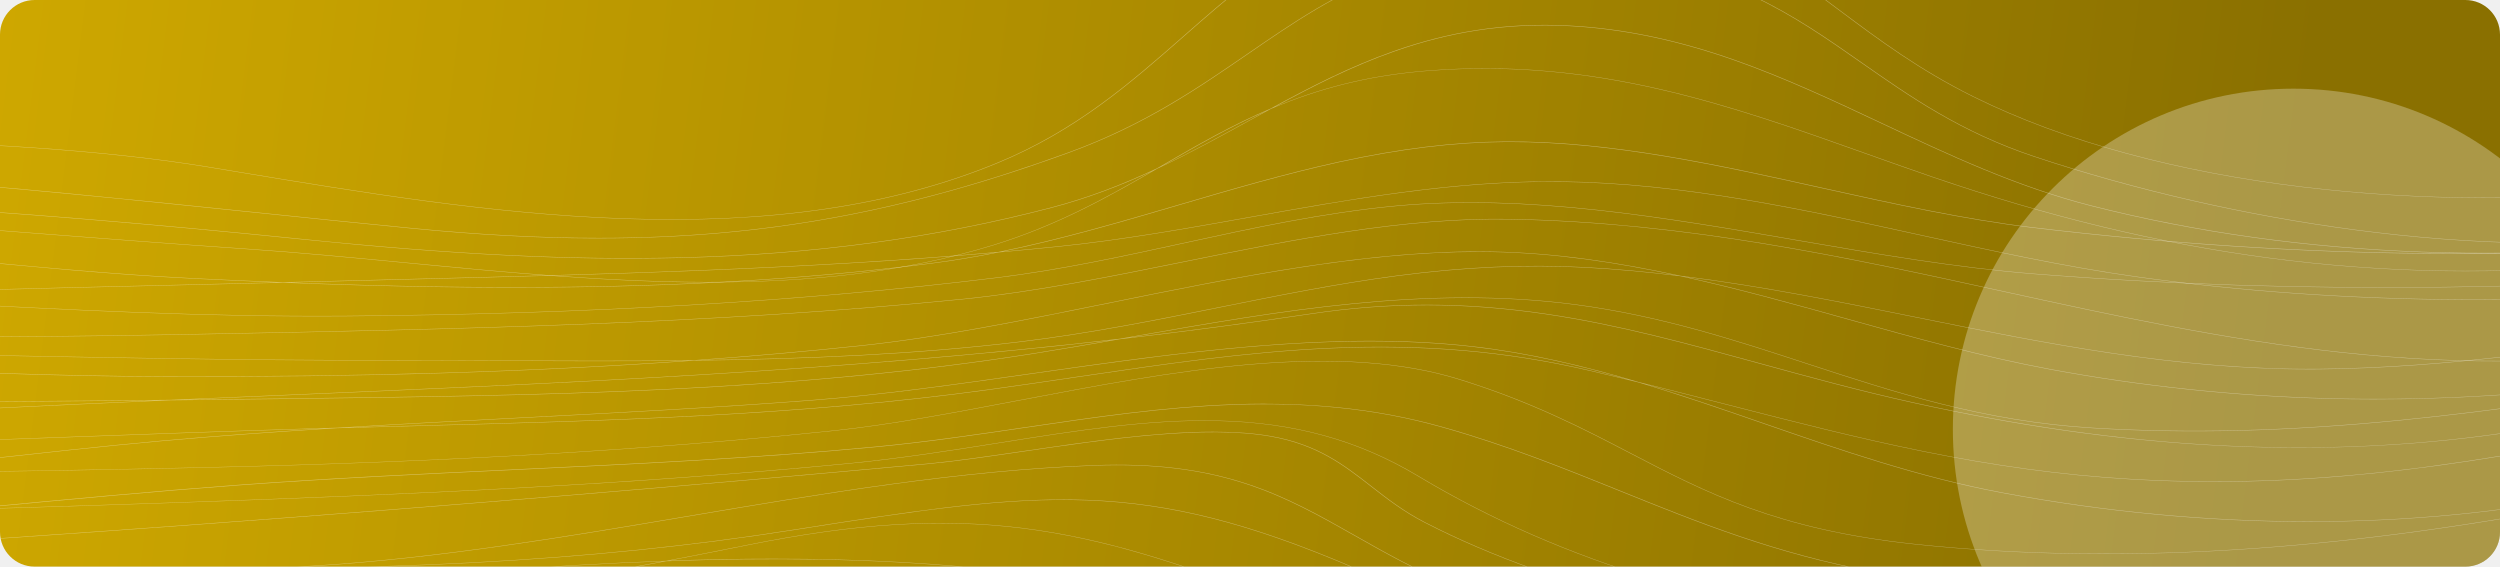
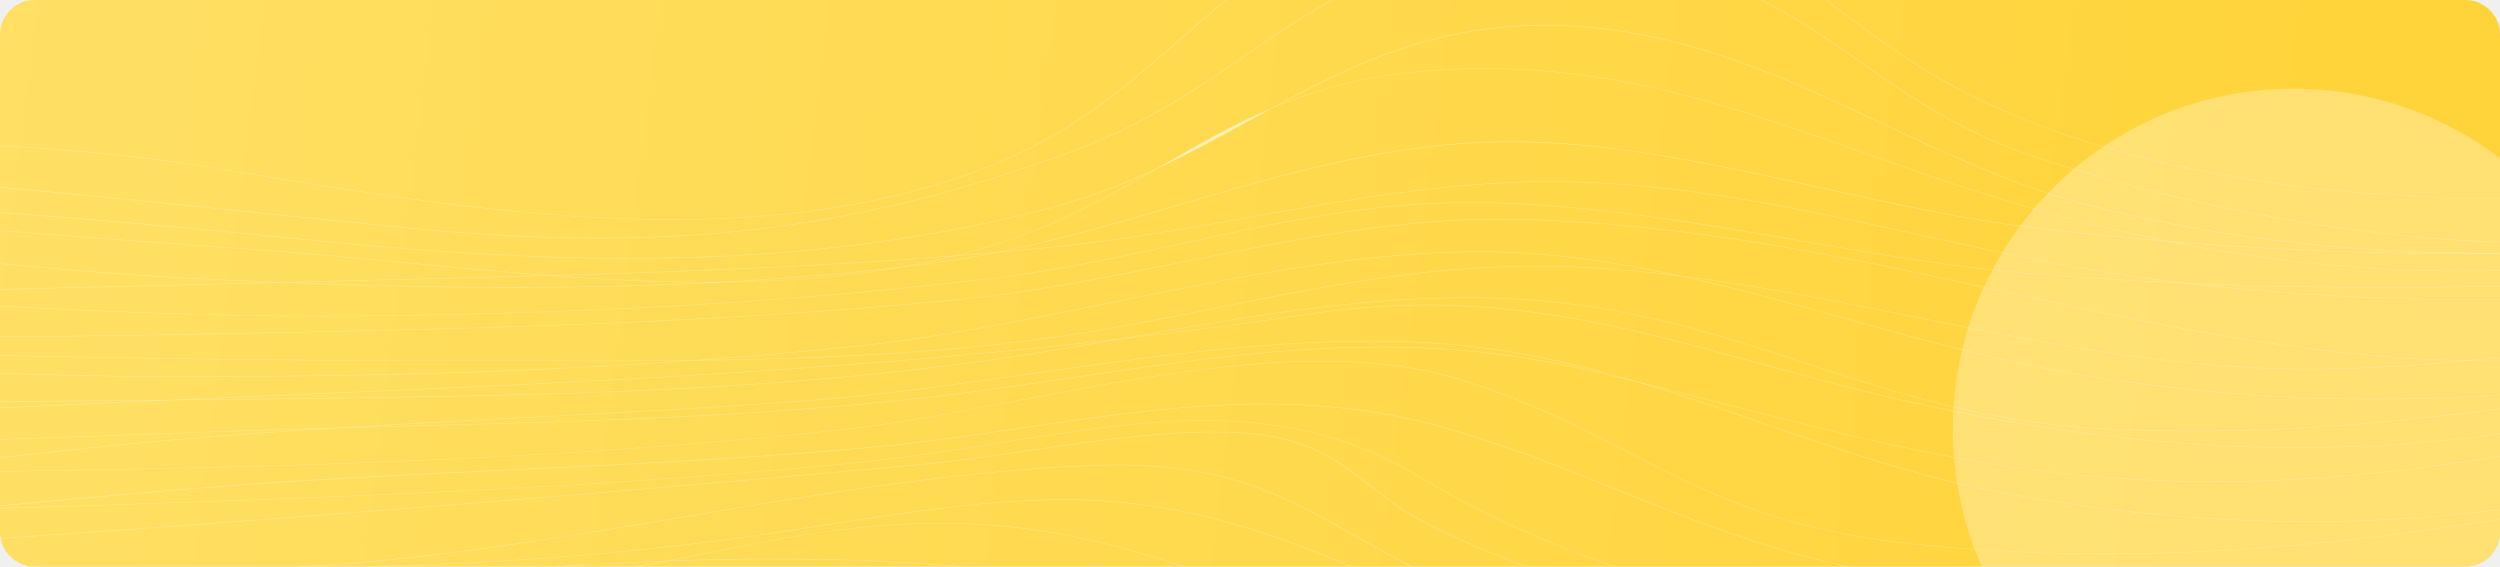
<svg xmlns="http://www.w3.org/2000/svg" width="1156" height="262" viewBox="0 0 1156 262" fill="none">
  <g clip-path="url(#clip0_0_1318)">
    <rect width="1156" height="262" rx="16" fill="url(#paint0_linear_0_1318)" />
    <path d="M1177.45 112.488C1174.33 112.488 1171.2 112.459 1168.05 112.41C1142.76 112.003 1116.09 109.974 1088.77 106.365C1038.56 99.737 987.309 88.015 940.597 72.47C906.599 61.155 883.317 44.882 860.804 29.152C844.662 17.867 829.407 7.202 810.574 -1.696C789.259 -11.768 767.056 -17.804 740.729 -20.676C702.37 -24.868 671.401 -22.171 643.301 -12.195C618.171 -3.277 598.245 10.415 577.151 24.922C553.559 41.146 529.153 57.914 494.401 70.577C393.617 107.296 308.531 117.145 190.895 105.714C166.313 103.327 141.198 100.727 116.926 98.223C4.627 86.627 -111.501 74.624 -226.136 77.283C-251.31 77.865 -282.471 84.522 -315.479 91.567C-354.046 99.795 -393.913 108.315 -429.109 108.315C-429.345 108.315 -429.582 108.315 -429.818 108.315C-448.976 108.257 -464.763 105.666 -478.082 100.397C-492.953 94.526 -504.704 85.094 -513.056 72.382L-513.485 71.732L-512.805 72.285C-499.22 83.367 -485.162 91.237 -469.804 96.35C-456.101 100.921 -441.629 103.172 -425.605 103.25C-395.731 103.386 -365.753 95.991 -334.001 88.16C-311.857 82.707 -288.975 77.059 -266.092 74.197C-216.365 67.977 -150.127 64.551 -84.376 64.813C-14.324 65.085 49.786 69.452 96.128 77.108C100.163 77.778 104.228 78.447 108.323 79.126C166.505 88.772 226.653 98.747 287.156 100.969C356.203 103.502 413.173 95.07 461.319 75.187C497.742 60.146 522.886 38.07 547.202 16.712C587.395 -18.58 625.34 -51.913 708.342 -48.798C742.326 -47.526 769.599 -41.83 794.151 -30.894C816.058 -21.132 833.147 -8.382 851.24 5.116C869.082 18.42 887.515 32.19 912.379 44.533C933.384 54.964 957.449 63.872 983.909 71.004C1008.93 77.758 1036.1 82.921 1064.65 86.356C1119.02 92.906 1176.55 93.061 1231.05 86.802C1285.88 80.504 1349.13 57.516 1416.11 33.17C1486.56 7.562 1559.42 -18.92 1629.71 -28.721C1667.76 -34.029 1701.22 -33.961 1732.04 -28.507C1748.82 -25.538 1764.93 -20.88 1779.95 -14.67C1795.75 -8.12 1810.86 0.381 1824.86 10.589L1825.16 10.803L1824.71 10.744C1772.43 3.816 1716.77 -3.103 1661.78 -4.83C1633 -5.742 1606.53 -5.199 1580.85 -3.2C1552.43 -0.978 1525.78 2.981 1499.37 8.891C1453.77 19.109 1417.19 38.39 1381.8 57.041C1361.49 67.744 1340.48 78.816 1318.19 87.908C1293.21 98.097 1269.1 104.705 1244.47 108.131C1223.64 111.022 1201.15 112.488 1177.47 112.488H1177.45ZM707.913 -22.772C718.275 -22.772 729.199 -22.132 740.788 -20.87C767.174 -17.988 789.406 -11.943 810.766 -1.851C829.628 7.067 844.884 17.731 861.04 29.026C883.524 44.746 906.791 61.01 940.745 72.305C987.442 87.84 1038.65 99.553 1088.85 106.18C1116.13 109.78 1142.79 111.808 1168.06 112.216C1195.17 112.653 1220.87 111.217 1244.41 107.937C1269 104.521 1293.09 97.913 1318.03 87.734C1340.3 78.651 1361.31 67.579 1381.61 56.876C1417.01 38.216 1453.62 18.915 1499.27 8.687C1525.69 2.768 1552.37 -1.191 1580.81 -3.413C1606.5 -5.422 1632.99 -5.956 1661.78 -5.053C1716.64 -3.326 1772.15 3.554 1824.33 10.473C1810.43 0.371 1795.44 -8.042 1779.78 -14.534C1764.79 -20.744 1748.7 -25.392 1731.96 -28.352C1701.18 -33.786 1667.76 -33.854 1629.77 -28.556C1559.52 -18.755 1486.69 7.717 1416.25 33.315C1349.25 57.662 1285.97 80.669 1231.09 86.967C1176.56 93.226 1118.99 93.071 1064.59 86.521C1036.03 83.085 1008.85 77.913 983.791 71.16C957.316 64.018 933.236 55.11 912.201 44.659C887.323 32.306 868.86 18.536 851.018 5.223C832.94 -8.265 815.866 -21.006 793.989 -30.749C769.48 -41.665 742.266 -47.342 708.327 -48.613C625.488 -51.718 587.572 -18.425 547.439 16.819C523.108 38.186 497.948 60.282 461.481 75.342C413.277 95.244 356.248 103.686 287.141 101.154C226.624 98.932 166.446 88.956 108.264 79.301C104.184 78.622 100.119 77.952 96.068 77.283C49.742 69.636 -14.339 65.269 -84.362 64.988C-150.097 64.726 -216.306 68.151 -266.018 74.371C-288.871 77.234 -311.754 82.872 -333.883 88.326C-365.383 96.088 -395.14 103.434 -424.792 103.434C-425.059 103.434 -425.325 103.434 -425.591 103.434C-441.674 103.366 -456.175 101.096 -469.922 96.515C-485.044 91.479 -498.925 83.765 -512.332 72.955C-504.039 85.298 -492.465 94.478 -477.919 100.222C-464.645 105.472 -448.902 108.053 -429.804 108.111C-394.504 108.228 -354.371 99.659 -315.553 91.373C-282.53 84.328 -251.354 77.671 -226.136 77.079C-111.472 74.42 4.671 86.414 116.985 98.019C141.257 100.523 166.372 103.124 190.954 105.511C221.479 108.48 249.846 110.013 276.838 110.013C353.764 110.013 419.722 97.563 494.283 70.403C528.991 57.759 553.381 40.991 576.959 24.786C598.067 10.279 618.008 -3.433 643.182 -12.37C662.857 -19.347 683.922 -22.772 707.943 -22.772H707.913Z" fill="white" fill-opacity="0.4" />
-     <path d="M328.162 130.585C281.525 130.585 233.867 126.024 187.008 121.532C161.82 119.115 138.035 116.845 114.295 115.224C79.528 112.857 43.4 110.062 8.456 107.364C-80.237 100.504 -171.93 93.401 -258.686 91.838C-261.051 91.799 -263.431 91.79 -265.811 91.829C-286.535 94.701 -308.339 99.359 -330.896 104.172C-398.524 118.611 -468.473 133.535 -517.476 99.572L-517.283 99.427C-505.206 105.491 -492.509 109.654 -478.451 112.168C-465.931 114.399 -452.627 115.263 -437.771 114.797C-410.173 113.924 -381.348 108.48 -353.469 103.211C-324.377 97.719 -294.385 92.052 -265.855 91.635C-252.389 89.771 -239.381 88.665 -226.905 88.733C-115.669 89.442 0.739 96.35 139.44 110.479C210.009 117.67 264.052 120.309 314.711 119.057C376.115 117.534 432.11 109.984 485.887 95.972C503.551 91.373 519.693 85.007 534.963 77.846C535.821 77.351 536.663 76.856 537.521 76.371C553.988 66.841 569.627 57.798 587.484 50.219C606.109 40.088 624.306 30.724 644.513 23.611C657.374 19.09 669.791 15.926 682.488 13.947C696.709 11.734 710.929 11.045 725.977 11.851C750.486 13.161 775.275 18.304 801.78 27.58C825.416 35.858 848.255 46.6 870.339 56.992C900.908 71.383 932.527 86.259 967.117 95.06C1015.28 107.316 1066.79 114.496 1120.24 116.418C1172.29 118.281 1224.78 115.117 1276.24 107.015C1321.37 99.902 1376.7 78.554 1435.28 55.944C1469.63 42.689 1505.15 28.978 1540.79 17.265C1581.13 4.01 1615.75 -4.675 1646.63 -9.284C1684.09 -14.873 1716.42 -14.65 1745.45 -8.605C1761.3 -5.306 1776.26 -0.162 1789.93 6.669C1804.34 13.879 1817.78 23.214 1829.87 34.412L1830.11 34.635L1829.71 34.567C1819.35 32.762 1808.91 30.889 1798.8 29.075C1698.27 11.006 1603.29 -6.053 1508.95 32.345C1499.89 36.032 1490.82 39.768 1482.04 43.368C1438.99 61.058 1398.34 77.768 1354.97 91.586C1306.17 107.131 1261.3 116.67 1213.73 121.59C1185.51 124.511 1157.11 125.762 1129.34 125.316C1102.51 124.889 1075.29 122.851 1048.48 119.28C997.879 112.536 947.176 100.31 893.473 81.892C883.214 78.379 872.955 74.731 863.036 71.198C830.767 59.719 800.287 48.88 767.515 41.36C749.909 37.323 733.324 34.635 716.783 33.131C698.29 31.462 680.286 31.307 661.734 32.665C636.575 34.509 614.446 39.555 592.096 48.521C590.603 49.123 589.14 49.724 587.676 50.345C584.261 52.199 580.847 54.081 577.388 55.973C563.729 63.465 549.849 71.082 535.156 77.972C512.775 90.907 489.435 104.113 459.604 113.332C417.875 126.228 373.499 130.546 328.147 130.546L328.162 130.585ZM-262.529 91.615C-261.228 91.615 -259.942 91.625 -258.656 91.654C-171.9 93.216 -80.192 100.319 8.5 107.18C43.445 109.887 79.572 112.682 114.325 115.04C138.065 116.651 161.864 118.931 187.038 121.347C279.411 130.197 374.918 139.338 459.486 113.196C488.355 104.269 511.149 91.615 532.879 79.068C518.26 85.803 502.827 91.77 486.02 96.156C432.213 110.178 376.174 117.737 314.74 119.261C264.067 120.513 209.994 117.864 139.41 110.683C0.725 96.554 -115.669 89.645 -226.89 88.937C-238.878 88.859 -251.354 89.888 -264.259 91.625C-263.682 91.625 -263.121 91.625 -262.544 91.625L-262.529 91.615ZM686.524 31.588C696.605 31.588 706.642 32.044 716.842 32.976C733.398 34.47 750.013 37.168 767.618 41.204C800.42 48.734 830.9 59.574 863.184 71.053C873.103 74.575 883.362 78.224 893.621 81.746C947.309 100.145 997.982 112.371 1048.55 119.115C1075.37 122.686 1102.55 124.724 1129.36 125.151C1157.13 125.597 1185.51 124.346 1213.71 121.425C1261.25 116.505 1306.1 106.986 1354.88 91.441C1398.25 77.622 1438.89 60.913 1481.92 43.233C1490.7 39.623 1499.77 35.896 1508.84 32.209C1603.29 -6.237 1698.31 10.841 1798.92 28.919C1808.9 30.715 1819.2 32.568 1829.43 34.344C1817.41 23.253 1804.08 14.015 1789.78 6.863C1776.15 0.041 1761.21 -5.092 1745.39 -8.382C1716.41 -14.417 1684.12 -14.64 1646.72 -9.061C1615.87 -4.461 1581.28 4.224 1540.96 17.469C1505.33 29.172 1469.81 42.883 1435.47 56.138C1376.88 78.758 1321.52 100.116 1276.34 107.228C1224.86 115.341 1172.35 118.504 1120.27 116.641C1066.79 114.72 1015.25 107.539 967.058 95.273C932.424 86.463 900.805 71.577 870.206 57.186C848.121 46.794 825.298 36.052 801.676 27.784C775.216 18.517 750.456 13.384 725.992 12.074C710.988 11.268 696.783 11.957 682.592 14.16C669.924 16.13 657.521 19.284 644.691 23.806C625.178 30.676 607.528 39.652 589.553 49.385C590.352 49.055 591.15 48.725 591.963 48.404C614.343 39.419 636.501 34.363 661.72 32.52C670.057 31.908 678.305 31.598 686.524 31.598V31.588ZM-515.953 100.319C-467.143 133.05 -397.918 118.281 -330.97 103.987C-308.96 99.291 -287.674 94.749 -267.407 91.858C-295.434 92.45 -324.836 98.01 -353.365 103.395C-381.259 108.665 -410.099 114.118 -437.741 114.991C-452.627 115.457 -465.96 114.603 -478.51 112.362C-492.021 109.945 -504.29 106.006 -515.953 100.319ZM585.503 51.325C568.548 58.7 553.544 67.385 537.742 76.526C537.639 76.584 537.55 76.642 537.447 76.701C551.238 70.131 564.32 62.941 577.21 55.867C579.989 54.343 582.754 52.829 585.488 51.325H585.503Z" fill="white" fill-opacity="0.4" />
+     <path d="M328.162 130.585C281.525 130.585 233.867 126.024 187.008 121.532C161.82 119.115 138.035 116.845 114.295 115.224C79.528 112.857 43.4 110.062 8.456 107.364C-80.237 100.504 -171.93 93.401 -258.686 91.838C-261.051 91.799 -263.431 91.79 -265.811 91.829C-286.535 94.701 -308.339 99.359 -330.896 104.172C-398.524 118.611 -468.473 133.535 -517.476 99.572L-517.283 99.427C-505.206 105.491 -492.509 109.654 -478.451 112.168C-465.931 114.399 -452.627 115.263 -437.771 114.797C-410.173 113.924 -381.348 108.48 -353.469 103.211C-324.377 97.719 -294.385 92.052 -265.855 91.635C-252.389 89.771 -239.381 88.665 -226.905 88.733C-115.669 89.442 0.739 96.35 139.44 110.479C210.009 117.67 264.052 120.309 314.711 119.057C376.115 117.534 432.11 109.984 485.887 95.972C503.551 91.373 519.693 85.007 534.963 77.846C535.821 77.351 536.663 76.856 537.521 76.371C553.988 66.841 569.627 57.798 587.484 50.219C606.109 40.088 624.306 30.724 644.513 23.611C657.374 19.09 669.791 15.926 682.488 13.947C696.709 11.734 710.929 11.045 725.977 11.851C750.486 13.161 775.275 18.304 801.78 27.58C825.416 35.858 848.255 46.6 870.339 56.992C900.908 71.383 932.527 86.259 967.117 95.06C1015.28 107.316 1066.79 114.496 1120.24 116.418C1172.29 118.281 1224.78 115.117 1276.24 107.015C1321.37 99.902 1376.7 78.554 1435.28 55.944C1469.63 42.689 1505.15 28.978 1540.79 17.265C1581.13 4.01 1615.75 -4.675 1646.63 -9.284C1684.09 -14.873 1716.42 -14.65 1745.45 -8.605C1761.3 -5.306 1776.26 -0.162 1789.93 6.669C1804.34 13.879 1817.78 23.214 1829.87 34.412L1830.11 34.635L1829.71 34.567C1819.35 32.762 1808.91 30.889 1798.8 29.075C1698.27 11.006 1603.29 -6.053 1508.95 32.345C1499.89 36.032 1490.82 39.768 1482.04 43.368C1438.99 61.058 1398.34 77.768 1354.97 91.586C1306.17 107.131 1261.3 116.67 1213.73 121.59C1185.51 124.511 1157.11 125.762 1129.34 125.316C1102.51 124.889 1075.29 122.851 1048.48 119.28C997.879 112.536 947.176 100.31 893.473 81.892C883.214 78.379 872.955 74.731 863.036 71.198C830.767 59.719 800.287 48.88 767.515 41.36C749.909 37.323 733.324 34.635 716.783 33.131C698.29 31.462 680.286 31.307 661.734 32.665C636.575 34.509 614.446 39.555 592.096 48.521C590.603 49.123 589.14 49.724 587.676 50.345C584.261 52.199 580.847 54.081 577.388 55.973C563.729 63.465 549.849 71.082 535.156 77.972C512.775 90.907 489.435 104.113 459.604 113.332C417.875 126.228 373.499 130.546 328.147 130.546L328.162 130.585ZM-262.529 91.615C-261.228 91.615 -259.942 91.625 -258.656 91.654C-171.9 93.216 -80.192 100.319 8.5 107.18C43.445 109.887 79.572 112.682 114.325 115.04C138.065 116.651 161.864 118.931 187.038 121.347C279.411 130.197 374.918 139.338 459.486 113.196C488.355 104.269 511.149 91.615 532.879 79.068C518.26 85.803 502.827 91.77 486.02 96.156C432.213 110.178 376.174 117.737 314.74 119.261C264.067 120.513 209.994 117.864 139.41 110.683C0.725 96.554 -115.669 89.645 -226.89 88.937C-238.878 88.859 -251.354 89.888 -264.259 91.625C-263.682 91.625 -263.121 91.625 -262.544 91.625L-262.529 91.615ZM686.524 31.588C696.605 31.588 706.642 32.044 716.842 32.976C733.398 34.47 750.013 37.168 767.618 41.204C800.42 48.734 830.9 59.574 863.184 71.053C873.103 74.575 883.362 78.224 893.621 81.746C947.309 100.145 997.982 112.371 1048.55 119.115C1075.37 122.686 1102.55 124.724 1129.36 125.151C1157.13 125.597 1185.51 124.346 1213.71 121.425C1261.25 116.505 1306.1 106.986 1354.88 91.441C1398.25 77.622 1438.89 60.913 1481.92 43.233C1490.7 39.623 1499.77 35.896 1508.84 32.209C1603.29 -6.237 1698.31 10.841 1798.92 28.919C1808.9 30.715 1819.2 32.568 1829.43 34.344C1817.41 23.253 1804.08 14.015 1789.78 6.863C1776.15 0.041 1761.21 -5.092 1745.39 -8.382C1716.41 -14.417 1684.12 -14.64 1646.72 -9.061C1615.87 -4.461 1581.28 4.224 1540.96 17.469C1505.33 29.172 1469.81 42.883 1435.47 56.138C1376.88 78.758 1321.52 100.116 1276.34 107.228C1224.86 115.341 1172.35 118.504 1120.27 116.641C1066.79 114.72 1015.25 107.539 967.058 95.273C932.424 86.463 900.805 71.577 870.206 57.186C848.121 46.794 825.298 36.052 801.676 27.784C775.216 18.517 750.456 13.384 725.992 12.074C710.988 11.268 696.783 11.957 682.592 14.16C669.924 16.13 657.521 19.284 644.691 23.806C625.178 30.676 607.528 39.652 589.553 49.385C590.352 49.055 591.15 48.725 591.963 48.404C614.343 39.419 636.501 34.363 661.72 32.52C670.057 31.908 678.305 31.598 686.524 31.598V31.588Z" fill="white" fill-opacity="0.4" />
+     <path d="M-515.953 100.319C-467.143 133.05 -397.918 118.281 -330.97 103.987C-308.96 99.291 -287.674 94.749 -267.407 91.858C-295.434 92.45 -324.836 98.01 -353.365 103.395C-381.259 108.665 -410.099 114.118 -437.741 114.991C-452.627 115.457 -465.96 114.603 -478.51 112.362C-492.021 109.945 -504.29 106.006 -515.953 100.319ZM585.503 51.325C568.548 58.7 553.544 67.385 537.742 76.526C537.639 76.584 537.55 76.642 537.447 76.701C551.238 70.131 564.32 62.941 577.21 55.867C579.989 54.343 582.754 52.829 585.488 51.325H585.503Z" fill="white" fill-opacity="0.4" />
    <path d="M-401.141 158.939C-407.778 158.939 -414.356 158.774 -420.846 158.425C-465.931 155.98 -498.984 144.335 -521.896 122.851L-522.384 122.385L-521.689 122.715C-506.685 129.751 -491.46 134.534 -475.155 137.339C-460.61 139.842 -445.502 140.706 -428.976 139.969C-398.244 138.61 -366.906 131.74 -336.618 125.112C-309.182 119.106 -280.815 112.895 -252.315 110.528C-178.76 104.443 -101.08 111.973 -25.943 119.261C12.195 122.958 51.633 126.781 89.328 128.654C103.711 129.362 117.532 129.983 130.851 130.507C136.483 130.362 142.1 130.216 147.687 130.071C161.908 129.692 176.394 129.333 190.407 128.974C279.736 126.733 371.813 124.433 461.644 116.505C490.173 110.751 517.949 102.6 545.044 94.652C569.183 87.569 594.15 80.242 619.102 74.799C647.055 68.695 672.126 65.638 695.733 65.434C744.159 65.017 794.447 76.157 843.095 86.928C875.024 93.992 908.047 101.299 939.681 105.084C1064.96 120.037 1183.97 121.095 1293.4 108.228C1373.02 98.864 1434.61 78.04 1499.83 55.993C1509.43 52.752 1519.14 49.462 1529.01 46.192C1536.02 43.213 1543.26 40.253 1550.79 37.333C1565.18 31.733 1580.04 27.997 1595.18 25.756C1642.35 14.16 1738.31 4.864 1791.99 24.456C1813.69 32.374 1826.32 44.251 1829.55 59.767L1829.58 59.932L1829.34 59.874C1818.46 57.196 1807.52 54.353 1795.93 51.354C1731.82 34.712 1660.76 16.266 1595.21 25.96C1592.13 26.717 1589.22 27.503 1586.5 28.298C1566.63 34.121 1547.62 40.234 1529.15 46.376C1509.41 54.751 1491.48 63.27 1473.98 71.577C1447.19 84.289 1421.9 96.302 1393.06 106.481C1360.67 117.902 1328.49 125.355 1291.79 129.906C1242.79 136 1191.55 138.95 1139.51 138.659C1086.9 138.377 1035.82 134.806 987.708 128.043C954.345 123.356 920.656 115.962 888.092 108.82C834.3 97.02 778.675 84.813 721.897 84.085C673.471 83.474 625.207 92.091 578.526 100.426C549.301 105.647 519.087 111.042 489.197 114.098C480.062 115.03 470.912 115.903 461.718 116.709C451.858 118.698 441.91 120.396 431.873 121.706C379.899 128.479 324.023 132.128 261.081 132.856C221.612 133.312 179.498 132.623 130.851 130.711C111.885 131.196 92.816 131.653 74.221 132.089C-30.954 134.593 -139.72 137.193 -245.457 145.286C-262.012 146.557 -279.707 148.634 -298.435 150.827C-332.493 154.825 -367.527 158.939 -401.126 158.939H-401.141ZM-521.172 123.201C-498.333 144.345 -465.502 155.805 -420.831 158.231C-381.422 160.375 -339.264 155.417 -298.495 150.633C-279.766 148.43 -262.072 146.354 -245.501 145.092C-139.735 136.999 -30.983 134.399 74.206 131.895C91.826 131.478 109.875 131.041 127.865 130.585C115.462 130.09 102.617 129.508 89.298 128.848C51.589 126.985 12.151 123.162 -25.987 119.455C-101.095 112.167 -178.76 104.637 -252.271 110.722C-280.741 113.08 -309.093 119.29 -336.514 125.297C-366.832 131.934 -398.185 138.804 -428.946 140.163C-445.502 140.9 -460.639 140.036 -475.214 137.523C-491.297 134.758 -506.33 130.071 -521.142 123.201H-521.172ZM716.93 83.862C718.571 83.862 720.226 83.871 721.867 83.891C778.675 84.609 834.329 96.826 888.151 108.635C920.716 115.777 954.389 123.171 987.738 127.858C1035.84 134.612 1086.9 138.183 1139.48 138.464C1191.51 138.746 1242.73 135.796 1291.72 129.712C1328.39 125.151 1360.54 117.718 1392.9 106.306C1421.72 96.137 1447.02 84.133 1473.79 71.422C1490.61 63.435 1507.83 55.255 1526.66 47.201C1517.64 50.209 1508.75 53.217 1499.95 56.187C1434.72 78.243 1373.09 99.067 1293.45 108.441C1183.97 121.318 1064.93 120.26 939.622 105.297C907.959 101.513 874.936 94.206 842.991 87.142C795.231 76.574 745.888 65.648 698.305 65.648C697.447 65.648 696.59 65.648 695.733 65.658C672.155 65.852 647.114 68.918 619.191 75.012C594.268 80.456 569.302 87.772 545.162 94.856C518.599 102.648 491.356 110.634 463.418 116.369C472.021 115.603 480.594 114.787 489.138 113.914C519.013 110.857 549.213 105.472 578.437 100.251C623.537 92.197 670.13 83.871 716.945 83.871L716.93 83.862ZM133.837 130.624C181.213 132.448 222.396 133.098 261.051 132.652C323.978 131.924 379.825 128.285 431.784 121.512C441.23 120.28 450.587 118.698 459.885 116.864C370.601 124.656 279.144 126.946 190.407 129.178C176.394 129.527 161.908 129.896 147.687 130.275C143.09 130.401 138.463 130.517 133.837 130.634V130.624ZM1633.42 23.078C1687.79 23.078 1744.17 37.711 1796.02 51.17C1807.52 54.149 1818.39 56.973 1829.19 59.632C1825.93 44.261 1813.35 32.49 1791.81 24.63C1759.72 12.908 1715.3 12.355 1683.69 13.956C1653.21 15.499 1620.74 19.875 1597.2 25.474C1609.12 23.825 1621.22 23.087 1633.42 23.087V23.078ZM1593.11 26.27C1578.72 28.531 1564.61 32.17 1550.9 37.497C1544.24 40.088 1537.78 42.718 1531.53 45.348C1549.2 39.496 1567.4 33.664 1586.37 28.104C1588.47 27.493 1590.73 26.872 1593.11 26.261V26.27Z" fill="white" fill-opacity="0.4" />
    <path d="M-405.28 169.749C-413.425 169.749 -421.511 169.545 -429.508 169.06C-468.784 166.702 -499.486 157.94 -523.374 142.268L-524.202 141.725L-523.196 142.123C-465.354 164.645 -396.618 154.272 -330.143 144.238C-294.119 138.804 -260.09 133.661 -227.629 133.38C-163.179 132.817 -97.414 136.31 -33.836 139.697C29.771 143.083 95.551 146.586 160.297 146.043C272.655 145.112 370.971 139.318 460.861 128.324C490.233 124.734 519.146 118.446 547.099 112.362C578.954 105.433 611.904 98.262 645.459 95.128C706.08 89.461 769.761 100.436 831.329 111.052C867.471 117.281 904.855 123.725 940.672 126.558C1064.15 136.32 1194.11 134.719 1326.91 121.813C1372.43 117.388 1413.56 110.44 1456.36 99.951C1494.91 90.499 1531.27 79.029 1569.77 66.89C1588.69 60.922 1608.27 54.751 1629.26 48.434C1647.08 43.077 1680.43 39.273 1712.25 38.963C1751.72 38.575 1783.32 43.465 1801.28 52.723C1816.55 60.602 1822.26 71.538 1818.22 85.23L1818.18 85.366L1818 85.298C1786.01 73.547 1753.46 66.512 1718.49 63.785C1687.34 61.359 1655 62.446 1619.6 67.094C1553.83 75.73 1487.4 95.691 1423.16 114.991C1367.67 131.662 1310.3 148.896 1253.98 158.6C1224.56 163.665 1195.69 166.402 1165.71 166.955C1138.97 167.45 1111.94 166.188 1083.05 163.092C1029.35 157.338 976.888 145.888 926.17 134.816C854.551 119.183 780.508 103.017 698.748 101.464C649.332 100.523 597.595 110.993 547.543 121.124C513.603 127.994 478.525 135.088 444.792 138.455C329.138 150.002 209.166 152.341 93.142 154.592L82.661 154.796C42.661 155.572 2.025 155.854 -37.28 156.125C-118.212 156.678 -201.893 157.251 -284.037 162.248C-296.735 163.025 -309.64 164.092 -323.313 165.218C-350.394 167.459 -378.17 169.759 -405.295 169.759L-405.28 169.749ZM-522.324 142.676C-498.614 157.979 -468.222 166.547 -429.478 168.876C-394.918 170.943 -358.524 167.935 -323.328 165.024C-309.67 163.898 -296.75 162.821 -284.052 162.054C-201.893 157.057 -118.197 156.484 -37.266 155.931C2.04 155.659 42.676 155.388 82.676 154.602L93.157 154.398C209.166 152.147 329.138 149.808 444.763 138.261C478.466 134.894 513.544 127.8 547.469 120.93C597.536 110.799 649.317 100.319 698.763 101.27C780.552 102.833 854.625 118.999 926.259 134.632C976.976 145.704 1029.42 157.144 1083.1 162.898C1111.97 165.994 1138.99 167.255 1165.7 166.761C1195.65 166.207 1224.5 163.471 1253.89 158.415C1310.18 148.721 1367.55 131.488 1423.03 114.817C1487.28 95.506 1553.74 75.546 1619.54 66.9C1654.97 62.242 1687.36 61.165 1718.53 63.581C1753.48 66.298 1786 73.323 1817.97 85.046C1821.9 71.49 1816.23 60.66 1801.11 52.858C1783.21 43.63 1751.66 38.749 1712.27 39.137C1680.47 39.448 1647.18 43.252 1629.4 48.599C1608.41 54.906 1588.84 61.087 1569.91 67.055C1492.87 91.353 1426.35 112.332 1326.97 121.997C1194.12 134.903 1064.15 136.504 940.642 126.742C904.81 123.909 867.427 117.466 831.27 111.236C769.732 100.63 706.095 89.655 645.518 95.312C611.992 98.446 579.058 105.608 547.203 112.536C519.235 118.62 490.306 124.918 460.92 128.509C371.015 139.503 272.67 145.296 160.297 146.227C95.537 146.771 29.756 143.268 -33.866 139.881C-97.443 136.495 -163.179 133.001 -227.629 133.564C-260.061 133.846 -294.074 138.979 -330.069 144.423C-367.29 150.041 -405.25 155.766 -441.599 155.776C-469.833 155.776 -497.091 152.321 -522.324 142.686V142.676Z" fill="white" fill-opacity="0.4" />
    <path d="M1098.31 184.654C1090.98 184.654 1083.67 184.557 1076.4 184.363C1033.25 183.228 989.91 178.657 947.589 170.788C916.65 165.033 885.046 156.222 854.492 147.702C829.067 140.609 803.213 133.409 777.019 127.703C762.488 125.908 747.854 124.53 733.087 123.744C705.622 122.279 677.196 123.54 646.213 127.596C618.496 131.226 591.016 136.757 564.438 142.103C534.844 148.061 504.246 154.214 472.05 158.105C423.048 164.024 372.035 166.101 320.933 166.751C247.097 172.059 167.54 174.456 76.201 174.223C27.923 174.097 -21.612 172.03 -69.535 170.031C-135.197 167.294 -203.106 164.461 -269.004 166.557C-292.197 167.294 -316.41 170.215 -342.043 173.311C-406.891 181.141 -473.943 189.244 -526.316 160.705L-526.981 160.346L-526.183 160.54C-461.777 176.047 -387.128 170.875 -314.947 165.877C-278.524 163.355 -244.111 160.967 -211.059 161.094C-149.24 161.317 -86.416 162.578 -25.647 163.801C41.345 165.15 110.599 166.537 178.789 166.537C180.237 166.537 181.686 166.537 183.149 166.537C198.153 166.537 213.586 166.605 228.531 166.673C259.07 166.809 289.994 166.945 320.889 166.557C347.009 164.674 372.419 162.433 397.371 159.813C434.046 155.96 472.494 148.168 513.203 139.92C572.834 127.829 634.52 115.331 689.982 116.33C719.399 116.864 748.445 121.299 777.078 127.519C814.388 132.138 850.9 139.513 886.525 146.703C946.052 158.726 1007.62 171.166 1072.17 170.564C1132.03 170.011 1192.37 160.841 1250.71 151.972C1281.65 147.276 1313.62 142.414 1344.9 138.95C1452.18 127.082 1536.77 106.753 1634.72 83.221C1639.15 82.154 1643.63 81.077 1648.14 80C1664.05 76.186 1692.72 71.034 1721.21 69.083C1737.01 68.006 1750.89 68.035 1762.48 69.18C1776.08 70.519 1786.52 73.401 1793.51 77.749C1804.96 84.871 1807.28 95.992 1800.4 110.78L1800.35 110.877L1800.2 110.848C1741.67 98.32 1699.27 93.381 1658.41 94.332C1617.2 95.293 1575.72 102.26 1519.74 117.64C1425.72 143.472 1317.38 164.325 1206.44 177.939C1170.09 182.403 1133.8 184.644 1098.26 184.644L1098.31 184.654ZM779.192 127.975C804.691 133.603 829.85 140.619 854.61 147.518C885.165 156.038 916.754 164.849 947.678 170.594C989.969 178.463 1033.3 183.024 1076.41 184.169C1118.85 185.285 1162.59 183.131 1206.42 177.755C1317.33 164.141 1425.66 143.297 1519.67 117.466C1575.68 102.076 1617.19 95.099 1658.44 94.138C1699.29 93.187 1741.7 98.117 1800.19 110.634C1806.99 95.962 1804.68 84.949 1793.35 77.894C1786.4 73.576 1776.02 70.713 1762.48 69.374C1750.91 68.229 1737.05 68.2 1721.28 69.277C1692.81 71.228 1664.16 76.371 1648.29 80.184C1643.78 81.261 1639.32 82.338 1634.87 83.406C1536.89 106.947 1452.29 127.276 1344.99 139.144C1313.73 142.608 1281.74 147.46 1250.81 152.166C1192.45 161.035 1132.1 170.205 1072.22 170.758C1070.71 170.768 1069.2 170.778 1067.71 170.778C1004.74 170.778 944.648 158.639 886.48 146.887C851.55 139.833 815.763 132.603 779.222 127.975H779.192ZM-525.473 160.919C-473.307 188.972 -406.625 180.909 -342.102 173.116C-316.455 170.021 -292.242 167.091 -269.019 166.353C-203.106 164.267 -135.197 167.09 -69.52 169.827C-21.612 171.826 27.923 173.883 76.201 174.019C166.195 174.262 244.732 171.933 317.637 166.78C287.821 167.12 258.021 166.993 228.56 166.858C212.891 166.79 196.705 166.712 181.021 166.722C180.282 166.722 179.557 166.722 178.818 166.722C110.614 166.722 41.36 165.324 -25.632 163.985C-86.387 162.763 -149.225 161.501 -211.029 161.278C-244.082 161.161 -278.465 163.539 -314.888 166.062C-386.803 171.04 -461.156 176.183 -525.444 160.909L-525.473 160.919ZM683.685 116.466C629.908 116.466 570.676 128.479 513.307 140.104C472.582 148.362 434.119 156.154 397.43 160.007C373.513 162.52 349.167 164.684 324.185 166.508C374.178 165.819 424.038 163.694 471.976 157.911C504.157 154.029 534.756 147.867 564.335 141.919C590.913 136.572 618.407 131.041 646.139 127.402C677.151 123.336 705.607 122.075 733.102 123.55C747.145 124.297 761.084 125.588 774.905 127.257C746.982 121.27 718.645 117.039 689.982 116.524C687.898 116.486 685.799 116.466 683.685 116.466Z" fill="white" fill-opacity="0.4" />
    <path d="M-355.435 214.338C-396.795 214.338 -431.045 212.057 -457.431 207.536C-474.046 204.692 -487.941 200.889 -498.717 196.25C-510.262 191.272 -518.57 185.178 -523.403 178.143L-523.566 177.91L-523.211 178.017C-495.096 186.585 -460.993 191.194 -418.924 192.107C-381.702 192.922 -342.855 190.826 -305.294 188.798C-272.581 187.032 -241.701 185.372 -212.862 185.586C-123.268 186.255 -29.564 186.042 78.508 184.897C94.354 184.208 110.067 183.538 125.589 182.869C259.233 177.163 386.817 171.719 517.727 156.649C520.092 156.232 522.443 155.824 524.793 155.407C591.135 143.743 659.739 131.691 728.579 140.764C767.943 145.956 802.371 157.202 835.66 168.09C875.779 181.209 917.272 194.765 967.708 197.803C1012.41 200.491 1057.63 199.346 1110 194.193C1156.27 189.642 1200.95 182.684 1248.24 175.329C1264.89 172.738 1282.11 170.06 1299.27 167.517C1309.9 165.945 1329.28 162.433 1353.82 157.998C1473.02 136.436 1721.06 91.557 1774.47 120.474C1782.02 124.559 1785.44 130.042 1784.65 136.776V136.863H1784.51C1583.78 138.571 1402.89 164.81 1211.38 192.592C1193.58 195.173 1175.17 197.842 1156.9 200.471C1112.78 206.817 1066.48 208.574 1019.3 205.711C975.779 203.062 931.625 196.677 884.293 186.207C859.341 180.685 836.059 174.291 813.531 168.119C780.035 158.93 748.401 150.255 714.891 145.315C677.285 139.775 642.724 139.736 606.094 145.209C576.412 149.643 547.025 153.486 517.786 156.853C504.438 159.192 490.824 161.55 477.491 163.646C426.596 171.661 370.867 177.076 307.098 180.181C250.068 182.956 191.398 183.713 134.665 184.441L132.418 184.47C114.044 184.703 96.084 184.916 78.508 185.101C50.141 186.343 21.346 187.653 -7.553 189.099C-23.282 189.885 -49.579 192.553 -82.883 195.92C-154.886 203.208 -253.498 213.193 -340.963 214.25C-345.885 214.309 -350.719 214.338 -355.449 214.338H-355.435ZM-522.96 178.298C-518.111 185.207 -509.907 191.185 -498.54 196.085C-487.793 200.724 -473.928 204.508 -457.342 207.351C-427.97 212.387 -388.813 214.639 -340.933 214.056C-253.483 212.989 -154.886 203.014 -82.883 195.726C-49.579 192.359 -23.267 189.69 -7.524 188.904C19.394 187.546 46.239 186.323 72.728 185.159C-32.905 186.246 -124.849 186.449 -212.832 185.79C-241.642 185.576 -272.537 187.235 -305.235 189.001C-342.811 191.03 -381.658 193.116 -418.894 192.31C-460.816 191.398 -494.859 186.818 -522.93 178.308L-522.96 178.298ZM659.812 140.929C677.876 140.929 696.043 142.327 714.994 145.121C748.52 150.07 780.168 158.745 813.679 167.935C836.207 174.116 859.489 180.501 884.426 186.022C982.904 207.827 1072.03 212.494 1156.87 200.287C1175.15 197.657 1193.55 194.989 1211.35 192.407C1402.83 164.635 1583.71 138.397 1784.4 136.669C1785.14 130.042 1781.76 124.637 1774.32 120.619C1721.03 91.78 1473.08 136.631 1353.93 158.182C1329.4 162.627 1310 166.13 1299.37 167.702C1282.23 170.244 1265.01 172.922 1248.36 175.513C1201.06 182.878 1156.37 189.826 1110.09 194.387C1057.69 199.54 1012.45 200.685 967.723 197.997C917.227 194.96 875.719 181.384 835.571 168.255C802.297 157.377 767.884 146.13 728.564 140.949C659.783 131.885 591.224 143.937 524.911 155.592C523.655 155.815 522.384 156.038 521.127 156.261C549.257 152.991 577.55 149.274 606.08 145.015C624.291 142.298 642 140.929 659.827 140.929H659.812ZM514.505 157.222C384.733 172.001 258.154 177.406 125.633 183.063C112.033 183.645 98.301 184.227 84.45 184.829C100.134 184.654 116.113 184.47 132.447 184.256L134.694 184.227C191.428 183.499 250.098 182.752 307.112 179.967C370.867 176.862 426.581 171.457 477.461 163.442C489.715 161.511 502.206 159.366 514.505 157.212V157.222Z" fill="white" fill-opacity="0.4" />
    <path d="M1067.66 241.285C1021.12 241.285 973.37 236.831 925.742 227.942C887.397 220.781 850.841 208.137 815.497 195.91C796.473 189.331 777.182 182.655 757.448 176.794C749.88 174.931 742.237 173.097 734.536 171.321C696.088 162.433 658.083 159.192 614.904 161.103C576.338 162.821 538.26 168.449 497.949 174.407C484.852 176.348 471.297 178.347 457.535 180.239C369.744 192.32 279.869 194.688 192.95 196.978C180.799 197.298 168.338 197.628 155.892 197.977C128.56 199.666 101.124 201.606 73.955 204.042C48.219 206.352 18.699 209.602 -12.55 213.057C-92.344 221.868 -191.649 232.823 -283.505 233.638C-333.823 234.085 -376.706 231.581 -414.622 225.972C-435.494 222.887 -454.874 218.801 -472.213 213.823C-490.632 208.545 -507.35 202.101 -521.896 194.678L-522.369 194.435L-521.777 194.503C-431.814 205.245 -338.701 208.777 -244.865 208.777C-151.028 208.777 -59.882 205.362 31.427 202.014C67.495 200.685 104.805 199.316 140.873 198.22C145.855 198.065 150.851 197.919 155.847 197.783C184.214 196.037 212.492 194.562 240.283 193.116C284.791 190.806 330.808 188.409 375.967 184.926C408.429 182.422 441.807 177.677 477.136 172.641C545.562 162.898 616.309 152.826 680.67 160.113C707.159 163.112 732.688 169.216 757.537 176.6C771.565 180.055 785.357 183.587 798.823 187.051C860.109 202.8 917.996 217.666 986.437 221.548C1083.64 227.069 1166.72 209.99 1254.67 191.903C1266.96 189.38 1279.67 186.76 1292.4 184.217C1342.98 174.096 1395.78 169.332 1446.84 164.713C1491.29 160.696 1537.23 156.542 1581.62 148.886C1591.54 147.178 1603.14 144.568 1615.44 141.812C1656.94 132.506 1708.57 120.92 1741.95 133.001C1749.21 135.631 1755.39 139.318 1760.34 143.986C1765.64 148.983 1769.68 155.262 1772.37 162.636L1772.43 162.792L1772.19 162.753C1680.56 147.256 1584.67 156.746 1491.94 165.926C1477.81 167.323 1463.2 168.769 1448.97 170.089C1391.2 175.436 1345.67 188.807 1297.47 202.965C1267.13 211.873 1235.77 221.092 1200.75 228.263C1158.38 236.938 1113.58 241.275 1067.63 241.275L1067.66 241.285ZM761.439 177.764C779.828 183.344 797.862 189.584 815.645 195.726C850.989 207.953 887.53 220.587 925.831 227.748C1020.42 245.419 1115.47 245.535 1200.7 228.088C1235.69 220.927 1267.06 211.708 1297.38 202.8C1345.6 188.633 1391.14 175.251 1448.95 169.904C1463.19 168.585 1477.79 167.139 1491.92 165.742C1584.61 156.572 1680.44 147.081 1772.06 162.53C1769.38 155.242 1765.38 149.041 1760.13 144.102C1755.21 139.464 1749.06 135.796 1741.84 133.176C1708.59 121.134 1657.01 132.71 1615.58 141.997C1603.28 144.752 1591.67 147.363 1581.74 149.071C1537.33 156.737 1491.38 160.89 1446.93 164.907C1395.87 169.516 1343.08 174.291 1292.53 184.402C1279.8 186.944 1267.09 189.564 1254.81 192.087C1178.29 207.817 1105.45 222.79 1023.78 222.79C1011.55 222.79 999.135 222.45 986.452 221.732C917.966 217.841 860.065 202.965 798.749 187.216C786.539 184.082 774.093 180.879 761.439 177.745V177.764ZM-521.216 194.765C-506.803 202.082 -490.277 208.428 -472.08 213.639C-454.741 218.607 -435.391 222.693 -414.533 225.769C-376.647 231.377 -333.779 233.881 -283.49 233.435C-191.649 232.62 -92.358 221.654 -12.579 212.853C18.67 209.408 48.19 206.148 73.925 203.838C99.188 201.577 124.672 199.734 150.082 198.133C147.023 198.22 143.963 198.317 140.918 198.404C104.835 199.501 67.539 200.879 31.471 202.198C-152.64 208.962 -343.018 215.958 -521.201 194.756L-521.216 194.765ZM633.589 157.823C582.694 157.823 529.287 165.421 477.224 172.835C441.88 177.862 408.503 182.616 376.026 185.12C330.852 188.603 284.836 190.991 240.327 193.31C214.458 194.659 188.191 196.017 161.805 197.618C172.285 197.327 182.721 197.055 192.95 196.784C279.854 194.494 369.714 192.116 457.475 180.045C471.238 178.153 484.778 176.154 497.89 174.213C538.215 168.255 576.294 162.627 614.89 160.909C658.113 158.988 696.161 162.239 734.639 171.137C740.877 172.583 747.086 174.058 753.235 175.552C729.732 168.73 705.607 163.141 680.655 160.317C665.297 158.58 649.568 157.833 633.604 157.833L633.589 157.823Z" fill="white" fill-opacity="0.4" />
    <path d="M1015.45 277.732C1012.99 277.732 1010.53 277.722 1008.05 277.703C959.401 277.295 911.802 272.87 866.584 264.545C821.115 256.18 784.47 241.382 749.037 227.079C723.449 216.744 696.99 206.06 666.997 197.618C651.15 193.155 635.141 190.166 618.068 188.487C602.828 186.983 587.055 186.566 569.849 187.196C537.831 188.38 506.685 192.97 473.706 197.832C451.371 201.121 428.266 204.527 405.029 206.74C349.419 212.028 292.005 214.736 236.484 217.356C194.784 219.325 151.664 221.353 109.639 224.468C71.102 227.321 31.811 231.018 -6.193 234.589C-92.003 242.663 -180.74 250.998 -267.038 250.251C-313.498 249.844 -355.553 246.913 -395.597 241.285C-440.564 234.968 -481.866 225.439 -521.866 212.154L-522.501 211.941L-521.792 211.97C-323.077 219.646 -115.315 221.024 95.758 216.065C207.792 213.435 299.943 208.021 385.724 199.035C411.962 196.289 440.595 190.855 470.913 185.091C506.123 178.405 542.517 171.496 577.417 168.468C616.959 165.043 648.741 167.265 674.595 175.261C708.12 185.634 731.565 197.832 754.255 209.641C788.993 227.719 821.809 244.788 885.357 251.532C934.7 256.762 987.768 257.412 1043.07 253.463C1091.77 249.979 1142.43 243.08 1197.92 232.367C1215.09 229.058 1240.59 222.993 1272.87 215.308C1376.02 190.767 1538.49 152.118 1649.1 152.118C1704.25 152.118 1746.5 161.715 1762.11 187.458L1762.2 187.594H1761.98C1732.1 187.255 1701.62 186.304 1672.16 185.392C1592.56 182.917 1510.24 180.355 1430.25 189.467C1373.15 195.969 1324.47 213.154 1277.39 229.776C1237.55 243.837 1196.37 258.383 1150.09 266.495C1107.55 273.957 1062.28 277.732 1015.45 277.732ZM585.001 186.721C596.516 186.721 607.454 187.245 618.142 188.293C635.23 189.981 651.269 192.97 667.145 197.434C697.152 205.886 723.612 216.57 749.215 226.904C784.632 241.207 821.262 255.996 866.688 264.351C911.891 272.667 959.46 277.082 1008.08 277.499C1057.51 277.916 1105.29 274.151 1150.03 266.301C1196.28 258.189 1237.45 243.653 1277.27 229.592C1324.37 212.96 1373.06 195.765 1430.22 189.263C1510.24 180.152 1592.58 182.713 1672.19 185.188C1701.59 186.1 1731.99 187.041 1761.79 187.381C1746.16 161.841 1704.05 152.292 1649.15 152.292C1538.61 152.292 1376.15 190.942 1273 215.473C1240.72 223.158 1215.2 229.223 1198.04 232.532C1142.54 243.255 1091.86 250.154 1043.13 253.628C987.797 257.577 934.7 256.927 885.328 251.697C821.706 244.953 788.86 227.855 754.078 209.767C731.402 197.968 707.973 185.78 674.476 175.416C648.682 167.44 616.945 165.218 577.477 168.633C542.591 171.651 506.197 178.56 471.016 185.246C440.698 191 412.05 196.444 385.797 199.19C300.002 208.176 207.851 213.591 95.803 216.22C13.112 218.161 -69.106 219.131 -150.452 219.131C-276.469 219.131 -400.431 216.802 -521.068 212.154C-481.289 225.322 -440.195 234.774 -395.509 241.052C-355.479 246.68 -313.439 249.611 -267.008 250.009C-180.74 250.765 -92.003 242.42 -6.208 234.347C31.797 230.776 71.087 227.079 109.624 224.226C151.65 221.111 194.769 219.083 236.484 217.113C292.005 214.493 349.419 211.786 405.014 206.507C428.237 204.294 451.341 200.898 473.677 197.609C506.67 192.747 537.831 188.157 569.879 186.973C575.052 186.779 580.093 186.682 585.015 186.682L585.001 186.721Z" fill="white" fill-opacity="0.4" />
    <path d="M953.65 300.71C932.66 300.71 911.654 300.002 890.871 298.566C846.835 295.529 805.046 289.347 766.657 280.187C725.903 270.454 689.613 257.5 658.822 241.683C648.933 236.608 641.29 230.659 633.899 224.905C621.231 215.046 609.258 205.721 587.72 201.868C557.476 196.454 512.672 203.013 473.144 208.797C456.943 211.165 441.644 213.406 428.813 214.59C316.307 224.963 202.825 234.386 91.501 242.585C-19.232 250.736 -132.684 258.043 -245.678 264.292C-253.35 264.719 -261.332 265.195 -269.034 265.661C-313.986 268.358 -360.476 271.143 -404.718 267.388C-455.096 263.109 -493.913 250.756 -523.389 229.611L-523.655 229.427L-523.27 229.456C-433.174 235.763 -337.519 238.83 -231.147 238.83C-228.56 238.83 -225.974 238.83 -223.357 238.83C-117.843 238.684 -12.476 235.54 76.66 232.493C194.251 228.466 292.877 223.828 391.917 214.279C416.514 211.912 439.959 208.186 462.62 204.595C497.727 199.025 530.898 193.766 562.798 194.474C598.452 195.27 628.046 203.411 655.895 220.111C723.183 260.459 802.977 284.214 893.059 290.706C974.316 296.557 1063.19 288.425 1157.17 266.524C1191.09 258.616 1222.76 248.66 1253.37 239.024C1308.52 221.664 1360.62 205.274 1424.18 200.209C1432.03 199.588 1454.3 199.501 1488.61 199.957C1520.41 200.384 1559.42 201.238 1598.46 202.363C1670.83 204.459 1749.32 207.7 1752.58 210.514C1752.74 210.66 1752.72 210.786 1752.67 210.873L1752.64 210.932H1752.55C1703.85 213.067 1653.23 211.203 1604.27 209.408C1540.99 207.079 1475.55 204.673 1413.45 210.844C1353.02 216.851 1297.79 234.366 1244.4 251.309C1210.5 262.061 1175.46 273.181 1139.34 281.284C1082.22 294.102 1017.98 300.749 953.621 300.749L953.65 300.71ZM561.186 199.646C570.824 199.646 579.812 200.248 587.794 201.674C609.435 205.546 621.423 214.891 634.121 224.779C641.497 230.523 649.14 236.472 658.999 241.537C689.776 257.345 726.021 270.289 766.746 280.012C805.105 289.173 846.879 295.354 890.886 298.381C975.336 304.204 1063.54 298.052 1139.25 281.06C1175.35 272.958 1210.39 261.847 1244.28 251.095C1297.7 234.153 1352.94 216.628 1413.42 210.611C1475.53 204.44 1541 206.846 1604.3 209.175C1653.21 210.971 1703.8 212.834 1752.43 210.708C1752.43 210.679 1752.41 210.641 1752.35 210.602C1749.72 208.321 1689.31 205.148 1598.46 202.519C1526.9 200.452 1441.52 198.986 1424.22 200.364C1360.72 205.42 1308.64 221.81 1253.52 239.16C1222.89 248.796 1191.23 258.761 1157.29 266.67C1063.24 288.581 974.345 296.722 893.044 290.861C802.903 284.369 723.05 260.595 655.718 220.218C627.927 203.547 598.408 195.415 562.812 194.629C530.957 193.921 497.801 199.18 462.708 204.75C440.033 208.35 416.588 212.067 391.976 214.444C292.921 223.993 194.295 228.631 76.689 232.658C-12.461 235.705 -117.828 238.849 -223.342 238.995C-332.715 239.14 -430.69 236.093 -522.901 229.65C-493.499 250.639 -454.829 262.924 -404.674 267.184C-360.476 270.939 -314.001 268.154 -269.063 265.457C-261.362 264.991 -253.379 264.516 -245.708 264.089C-132.713 257.839 -19.276 250.533 91.457 242.381C202.766 234.182 316.247 224.769 428.754 214.386C441.57 213.202 456.869 210.961 473.056 208.593C502.206 204.323 534.209 199.637 561.172 199.637L561.186 199.646Z" fill="white" fill-opacity="0.4" />
    <path d="M976.015 327.609C946.481 327.609 915.793 326.115 884.293 323.126C836.68 318.614 789.688 310.967 744.632 300.39C700.537 290.046 659.605 277.014 626.257 262.73C601.674 252.202 580.122 244.662 560.388 239.684C541.038 234.803 522.176 232.086 502.753 231.368C465.31 229.98 426.995 235.657 367.571 245.021C320.091 252.502 271.295 257.49 218.405 260.275C188.619 261.837 157.547 262.75 121.627 263.06C82.868 265.03 42.218 266.165 -0.961 266.486C-25.736 268.465 -53.629 271.124 -83.489 273.977C-167.215 281.973 -262.101 291.026 -345.161 290.677C-390.587 290.473 -427.01 287.504 -456.515 281.594C-472.731 278.343 -486.833 274.142 -498.451 269.115C-510.765 263.778 -520.654 257.335 -527.823 249.97L-527.971 249.815H-527.69C-464.881 251.619 -401.318 254.433 -339.84 257.151C-260.638 260.654 -178.73 264.283 -98.109 265.729C-64.287 266.33 -31.988 266.524 -1.005 266.291C25.839 264.147 49.032 262.817 67.081 262.915C86.579 263.031 104.613 263.012 121.582 262.866C129.313 262.478 136.971 262.051 144.554 261.595C202.499 258.101 261.302 248.184 318.184 238.597C380.091 228.166 444.098 217.375 506.227 215.104C533.293 214.115 555.599 216.822 576.412 223.624C595.037 229.708 610.337 238.384 626.538 247.563C640.684 255.579 655.333 263.875 673.574 271.328C703.582 283.583 741.631 293.132 786.687 299.711C828.402 305.805 874.226 309.114 922.889 309.551C1017.08 310.385 1110.27 300.041 1172.17 281.856C1193.62 275.558 1214.14 268.873 1233.98 262.42C1293.62 243.003 1349.97 224.653 1421.74 219.49C1441.89 218.045 1520.28 214.066 1594.53 214.056H1594.6C1637.05 214.056 1671.13 215.347 1695.89 217.909C1726.16 221.033 1742.45 226.07 1744.3 232.872L1744.33 232.988H1744.15C1701.06 233.231 1655.09 230.097 1610.65 227.069C1536.24 221.994 1459.3 216.754 1389.44 226.477C1331.86 234.492 1282.05 254.628 1233.86 274.103C1207.83 284.622 1180.92 295.5 1153.08 304.359C1117.14 315.79 1074.6 323.097 1026.64 326.095C1010.21 327.124 993.31 327.638 976.015 327.638V327.609ZM491.4 230.96C495.214 230.96 498.983 231.028 502.753 231.164C522.221 231.882 541.098 234.609 560.477 239.5C580.24 244.487 601.807 252.027 626.405 262.565C659.738 276.849 700.655 289.862 744.72 300.206C789.761 310.783 836.739 318.429 884.337 322.932C934.256 327.658 982.121 328.647 1026.61 325.872C1074.54 322.883 1117.04 315.577 1152.96 304.155C1180.79 295.305 1207.69 284.428 1233.71 273.909C1281.92 254.424 1331.75 234.279 1389.38 226.264C1459.29 216.541 1536.26 221.781 1610.68 226.856C1655.06 229.883 1700.94 233.008 1743.97 232.775C1741.99 226.118 1725.81 221.169 1695.84 218.083C1671.11 215.531 1637.04 214.231 1594.6 214.231H1594.53C1520.29 214.231 1441.92 218.21 1421.77 219.665C1350.05 224.828 1293.73 243.158 1234.11 262.575C1214.27 269.038 1193.76 275.714 1172.29 282.021C1112.69 299.527 1024.12 309.783 933.561 309.783C929.999 309.783 926.451 309.764 922.874 309.735C874.197 309.298 828.343 305.989 786.613 299.895C741.528 293.307 703.434 283.758 673.412 271.493C655.141 264.03 640.507 255.734 626.346 247.709C610.159 238.539 594.86 229.873 576.279 223.799C555.51 217.006 533.248 214.309 506.241 215.298C444.142 217.569 380.15 228.36 318.258 238.791C261.376 248.378 202.559 258.296 144.583 261.789C138.508 262.158 132.373 262.497 126.194 262.827C160.164 262.478 189.846 261.585 218.346 260.091C271.236 257.306 320.017 252.318 367.467 244.837C420.934 236.414 457.327 230.97 491.385 230.97L491.4 230.96ZM-527.424 250.018C-520.285 257.296 -510.484 263.662 -498.289 268.95C-486.714 273.967 -472.627 278.159 -456.441 281.41C-426.965 287.319 -390.572 290.289 -345.176 290.483C-262.13 290.852 -167.259 281.788 -83.548 273.792C-54.753 271.037 -27.776 268.465 -3.651 266.505C-33.836 266.709 -65.248 266.505 -98.124 265.923C-178.76 264.477 -260.667 260.848 -339.869 257.345C-401.245 254.628 -464.719 251.814 -527.424 250.018ZM65.1 263.109C47.968 263.109 26.46 264.331 1.729 266.272C42.188 265.942 80.4 264.884 116.941 263.099C101.331 263.215 84.805 263.215 67.066 263.109C66.416 263.109 65.751 263.109 65.085 263.109H65.1Z" fill="white" fill-opacity="0.4" />
    <path d="M932.616 343.388C902.756 343.388 871.492 342.019 839.104 339.273C793.147 335.372 746.82 328.832 701.395 319.846C657.787 311.22 617.403 300.827 581.364 288.95C496.678 261.042 403.299 256.112 308.088 259.499C283.698 264.147 260.298 268.232 236.632 271.425C197.119 276.762 161.361 279.013 124.11 278.509C100.725 278.188 77.148 278.014 53.541 277.946C40.71 278.839 27.968 279.634 15.241 280.304C2.291 280.983 -22.188 283.292 -53.171 286.223C-135.877 294.034 -267.688 306.475 -372.951 306.475C-459.338 306.475 -527.838 298.1 -536.707 271.9L-536.751 271.774H-536.545C-395.834 280.187 -250.999 279.227 -110.924 278.305C-56.881 277.946 -1.537 277.587 53.526 277.761C82.528 275.743 111.96 273.249 142.588 270.649C197.489 265.991 253.084 261.275 308.044 259.324C320.401 256.966 333.025 254.463 346.078 251.852C395.982 241.867 434.992 239.48 472.568 244.119C510.514 248.805 546.242 260.547 588.208 276.733C623.744 290.444 665.504 302.05 712.333 311.249C758.631 320.341 807.293 326.571 856.99 329.764C962.83 336.566 1061.49 328.648 1134.76 307.464C1153.36 302.089 1171.38 296.616 1188.8 291.327C1219.52 282.002 1248.82 273.104 1278.94 265.379C1283.17 264.108 1287.43 262.876 1291.7 261.682C1325.57 252.25 1357.51 246.622 1389.34 244.468C1390.46 244.39 1391.58 244.322 1392.71 244.245C1399.92 243.478 1407.15 242.809 1414.44 242.256C1421.78 241.693 1430.93 240.887 1441.53 239.956C1483.62 236.259 1547.22 230.669 1605.66 230.563C1637.79 230.495 1664.79 232.144 1685.9 235.443C1710.73 239.325 1728.17 245.623 1737.72 254.152L1737.9 254.307H1737.6C1689.03 254.56 1639.54 251.484 1591.69 248.505C1526.43 244.449 1458.98 240.247 1392.74 244.439C1361.31 247.796 1330.39 253.201 1296.98 261.129C1290.96 262.556 1284.99 264.04 1279.05 265.564C1253.3 273.307 1228.27 282.448 1203.97 291.337C1172.96 302.671 1140.88 314.403 1106.38 323.65C1057.49 336.76 998.484 343.407 932.616 343.407V343.388ZM358.184 258.364C435.968 258.364 511.667 265.758 581.497 288.775C617.004 300.478 658.497 311.162 701.483 319.662C746.894 328.648 793.206 335.178 839.134 339.079C942.889 347.89 1035.26 342.485 1106.26 323.446C1140.75 314.199 1172.81 302.477 1203.82 291.143C1226.69 282.778 1250.19 274.19 1274.33 266.757C1245.86 274.2 1218.03 282.642 1188.91 291.482C1171.48 296.771 1153.46 302.244 1134.86 307.62C1061.54 328.822 962.845 336.75 856.946 329.938C807.234 326.746 758.542 320.506 712.23 311.414C665.385 302.215 623.596 290.59 588.046 276.878C546.109 260.693 510.41 248.961 472.509 244.284C434.977 239.655 396.012 242.032 346.152 252.008C333.528 254.531 321.303 256.957 309.33 259.247C325.679 258.674 341.983 258.354 358.184 258.354V258.364ZM-536.367 271.968C-533.972 278.877 -527.187 284.816 -516.219 289.639C-505.916 294.161 -491.651 297.799 -473.824 300.468C-442.383 305.174 -398.643 307.018 -343.816 305.96C-244.2 304.039 -129.269 293.19 -53.215 286C-22.217 283.069 2.262 280.76 15.226 280.081C27.051 279.459 38.907 278.722 50.836 277.907C-3.341 277.752 -57.753 278.111 -110.924 278.46C-250.94 279.382 -395.716 280.343 -536.382 271.959L-536.367 271.968ZM56.202 277.742C78.936 277.82 101.597 277.994 124.125 278.305C161.346 278.809 197.075 276.558 236.572 271.231C259.839 268.087 282.84 264.099 306.787 259.538C252.241 261.517 197.104 266.195 142.632 270.814C112.935 273.336 84.347 275.762 56.202 277.742ZM1388.24 244.711C1356.82 246.923 1325.26 252.522 1291.82 261.828C1289.19 262.556 1286.57 263.313 1283.96 264.069C1288.24 262.992 1292.56 261.935 1296.89 260.906C1328.73 253.357 1358.32 248.087 1388.24 244.701V244.711ZM1451.33 242.479C1498.43 242.479 1545.61 245.419 1591.72 248.282C1639.46 251.251 1688.84 254.317 1737.31 254.084C1727.76 245.671 1710.43 239.451 1685.82 235.608C1664.74 232.309 1637.78 230.669 1605.66 230.737C1547.25 230.844 1483.66 236.433 1441.58 240.13C1430.98 241.062 1421.83 241.867 1414.48 242.43C1408.7 242.877 1402.97 243.381 1397.26 243.954C1415.22 242.915 1433.28 242.488 1451.35 242.488L1451.33 242.479Z" fill="white" fill-opacity="0.4" />
    <path d="M998.263 359.253C962.342 359.253 925.239 355.682 884.751 350.151C840.242 344.066 794.595 340.835 750.397 337.749C714.329 337.012 678.571 335.061 645.503 329.103C635.599 328.026 625.71 326.852 615.91 325.532C586.464 321.583 558.333 316.469 531.134 311.52C472.065 300.778 416.278 290.638 350.645 292.22C317.534 293.015 286.61 294.597 256.705 296.13C194.177 299.323 135.108 302.35 65.485 297.857C-29.623 291.725 -117.31 300.332 -210.142 309.463C-224.717 310.899 -239.78 312.374 -254.798 313.791C-263.18 314.577 -272.049 315.479 -281.451 316.44C-322.796 320.661 -374.252 325.911 -421.969 324.63C-448.133 323.931 -470.351 321.418 -489.892 316.954C-512.066 311.889 -530.514 304.204 -544.719 294.102L-545 293.908L-544.601 293.947C-481.881 299.313 -417.475 301.137 -352.73 301.137C-283.771 301.137 -214.429 299.08 -146.269 297.052C-59.867 294.49 29.461 291.831 115.285 293.5C164.554 294.461 207.939 288.969 253.867 283.147C281.805 279.605 310.704 275.946 340.919 273.909C379.692 271.298 415.346 273.2 453.144 279.906C486.862 285.893 518.171 294.956 551.312 304.563C575.215 311.491 599.93 318.652 627.07 325.086C633.116 326.522 639.28 327.793 645.533 328.919C679.931 332.635 714.728 335.071 748.638 337.439C749.214 337.478 749.806 337.516 750.382 337.565C766.11 337.885 781.883 337.973 797.522 338.06C830.412 338.244 864.426 338.438 895.572 340.874C951.403 345.25 991.359 345.842 1029.16 342.853C1071.61 339.506 1112.04 331.326 1156.39 317.119C1208.7 300.361 1255.8 287.795 1300.36 278.712C1352 268.184 1401.86 261.895 1452.83 259.479C1460.63 259.111 1471.63 258.344 1484.37 257.461C1521.49 254.88 1577.59 250.989 1627.03 251.881C1654.17 252.376 1676.61 254.278 1693.71 257.539C1713.8 261.371 1727.23 267.184 1733.58 274.84L1733.7 274.976H1733.46C1682.3 276.306 1630.3 274.239 1580.01 272.24C1530.43 270.27 1479.15 268.232 1428.79 269.445C1326.88 271.91 1253.5 297.392 1168.55 326.901C1160.54 329.686 1152.25 332.568 1143.91 335.43C1093.81 352.654 1047.12 359.253 998.233 359.253H998.263ZM754.24 337.817C797.256 340.825 841.558 344.047 884.81 349.957C980.317 363.018 1056.96 365.104 1143.81 335.246C1152.14 332.374 1160.44 329.501 1168.45 326.716C1253.45 297.198 1326.85 271.706 1428.82 269.231C1479.2 268.009 1530.48 270.047 1580.07 272.026C1630.27 274.025 1682.18 276.082 1733.26 274.772C1726.89 267.233 1713.57 261.488 1693.67 257.703C1676.58 254.453 1654.17 252.551 1627.06 252.056C1577.65 251.163 1521.56 255.054 1484.44 257.636C1471.7 258.519 1460.7 259.285 1452.9 259.654C1401.96 262.06 1352.12 268.348 1300.51 278.877C1255.96 287.96 1208.88 300.526 1156.56 317.275C1112.19 331.49 1071.73 339.68 1029.23 343.028C991.404 346.017 951.433 345.425 895.572 341.049C864.441 338.613 830.442 338.419 797.552 338.235C783.183 338.157 768.697 338.07 754.24 337.808V337.817ZM648.415 329.404C679.413 334.761 712.732 336.682 746.376 337.458C714.136 335.207 681.113 332.868 648.415 329.404ZM364.26 291.861C424.127 291.861 476.249 301.341 531.223 311.336C558.422 316.285 586.552 321.399 615.984 325.338C624.912 326.532 633.885 327.619 642.887 328.608C637.521 327.599 632.229 326.483 627.026 325.251C599.871 318.808 575.156 311.646 551.238 304.718C518.111 295.121 486.818 286.048 453.115 280.071C415.361 273.375 379.737 271.463 340.993 274.074C310.793 276.111 281.909 279.77 253.971 283.302C208.028 289.124 164.628 294.616 115.315 293.656C29.505 291.987 -59.838 294.636 -146.224 297.207C-214.384 299.235 -283.757 301.293 -352.7 301.293C-417.327 301.293 -481.6 299.488 -544.202 294.141C-530.07 304.126 -511.755 311.724 -489.774 316.751C-470.262 321.205 -448.074 323.718 -421.939 324.416C-374.252 325.697 -322.811 320.448 -281.48 316.227C-272.079 315.266 -263.209 314.363 -254.828 313.577C-239.809 312.17 -224.747 310.686 -210.171 309.25C-117.31 300.128 -29.608 291.511 65.529 297.644C135.123 302.137 194.177 299.119 256.691 295.917C286.595 294.383 317.519 292.812 350.645 292.006C355.228 291.899 359.766 291.841 364.245 291.841L364.26 291.861Z" fill="white" fill-opacity="0.4" />
    <circle cx="1060.5" cy="198.5" r="157.5" fill="white" fill-opacity="0.28" />
  </g>
  <defs>
    <linearGradient id="paint0_linear_0_1318" x1="-273.5" y1="94.5" x2="1043.71" y2="259.413" gradientUnits="userSpaceOnUse">
-       <stop offset="0.16" stop-color="#D1AA00" />
-       <stop offset="1" stop-color="#8A7000" />
+       <stop offset="0.16" stop-color="#FFE066" />
+       <stop offset="1" stop-color="#FFD43B" />
    </linearGradient>
    <clipPath id="clip0_0_1318">
      <rect width="1156" height="262" rx="16" fill="white" />
    </clipPath>
  </defs>
</svg>
